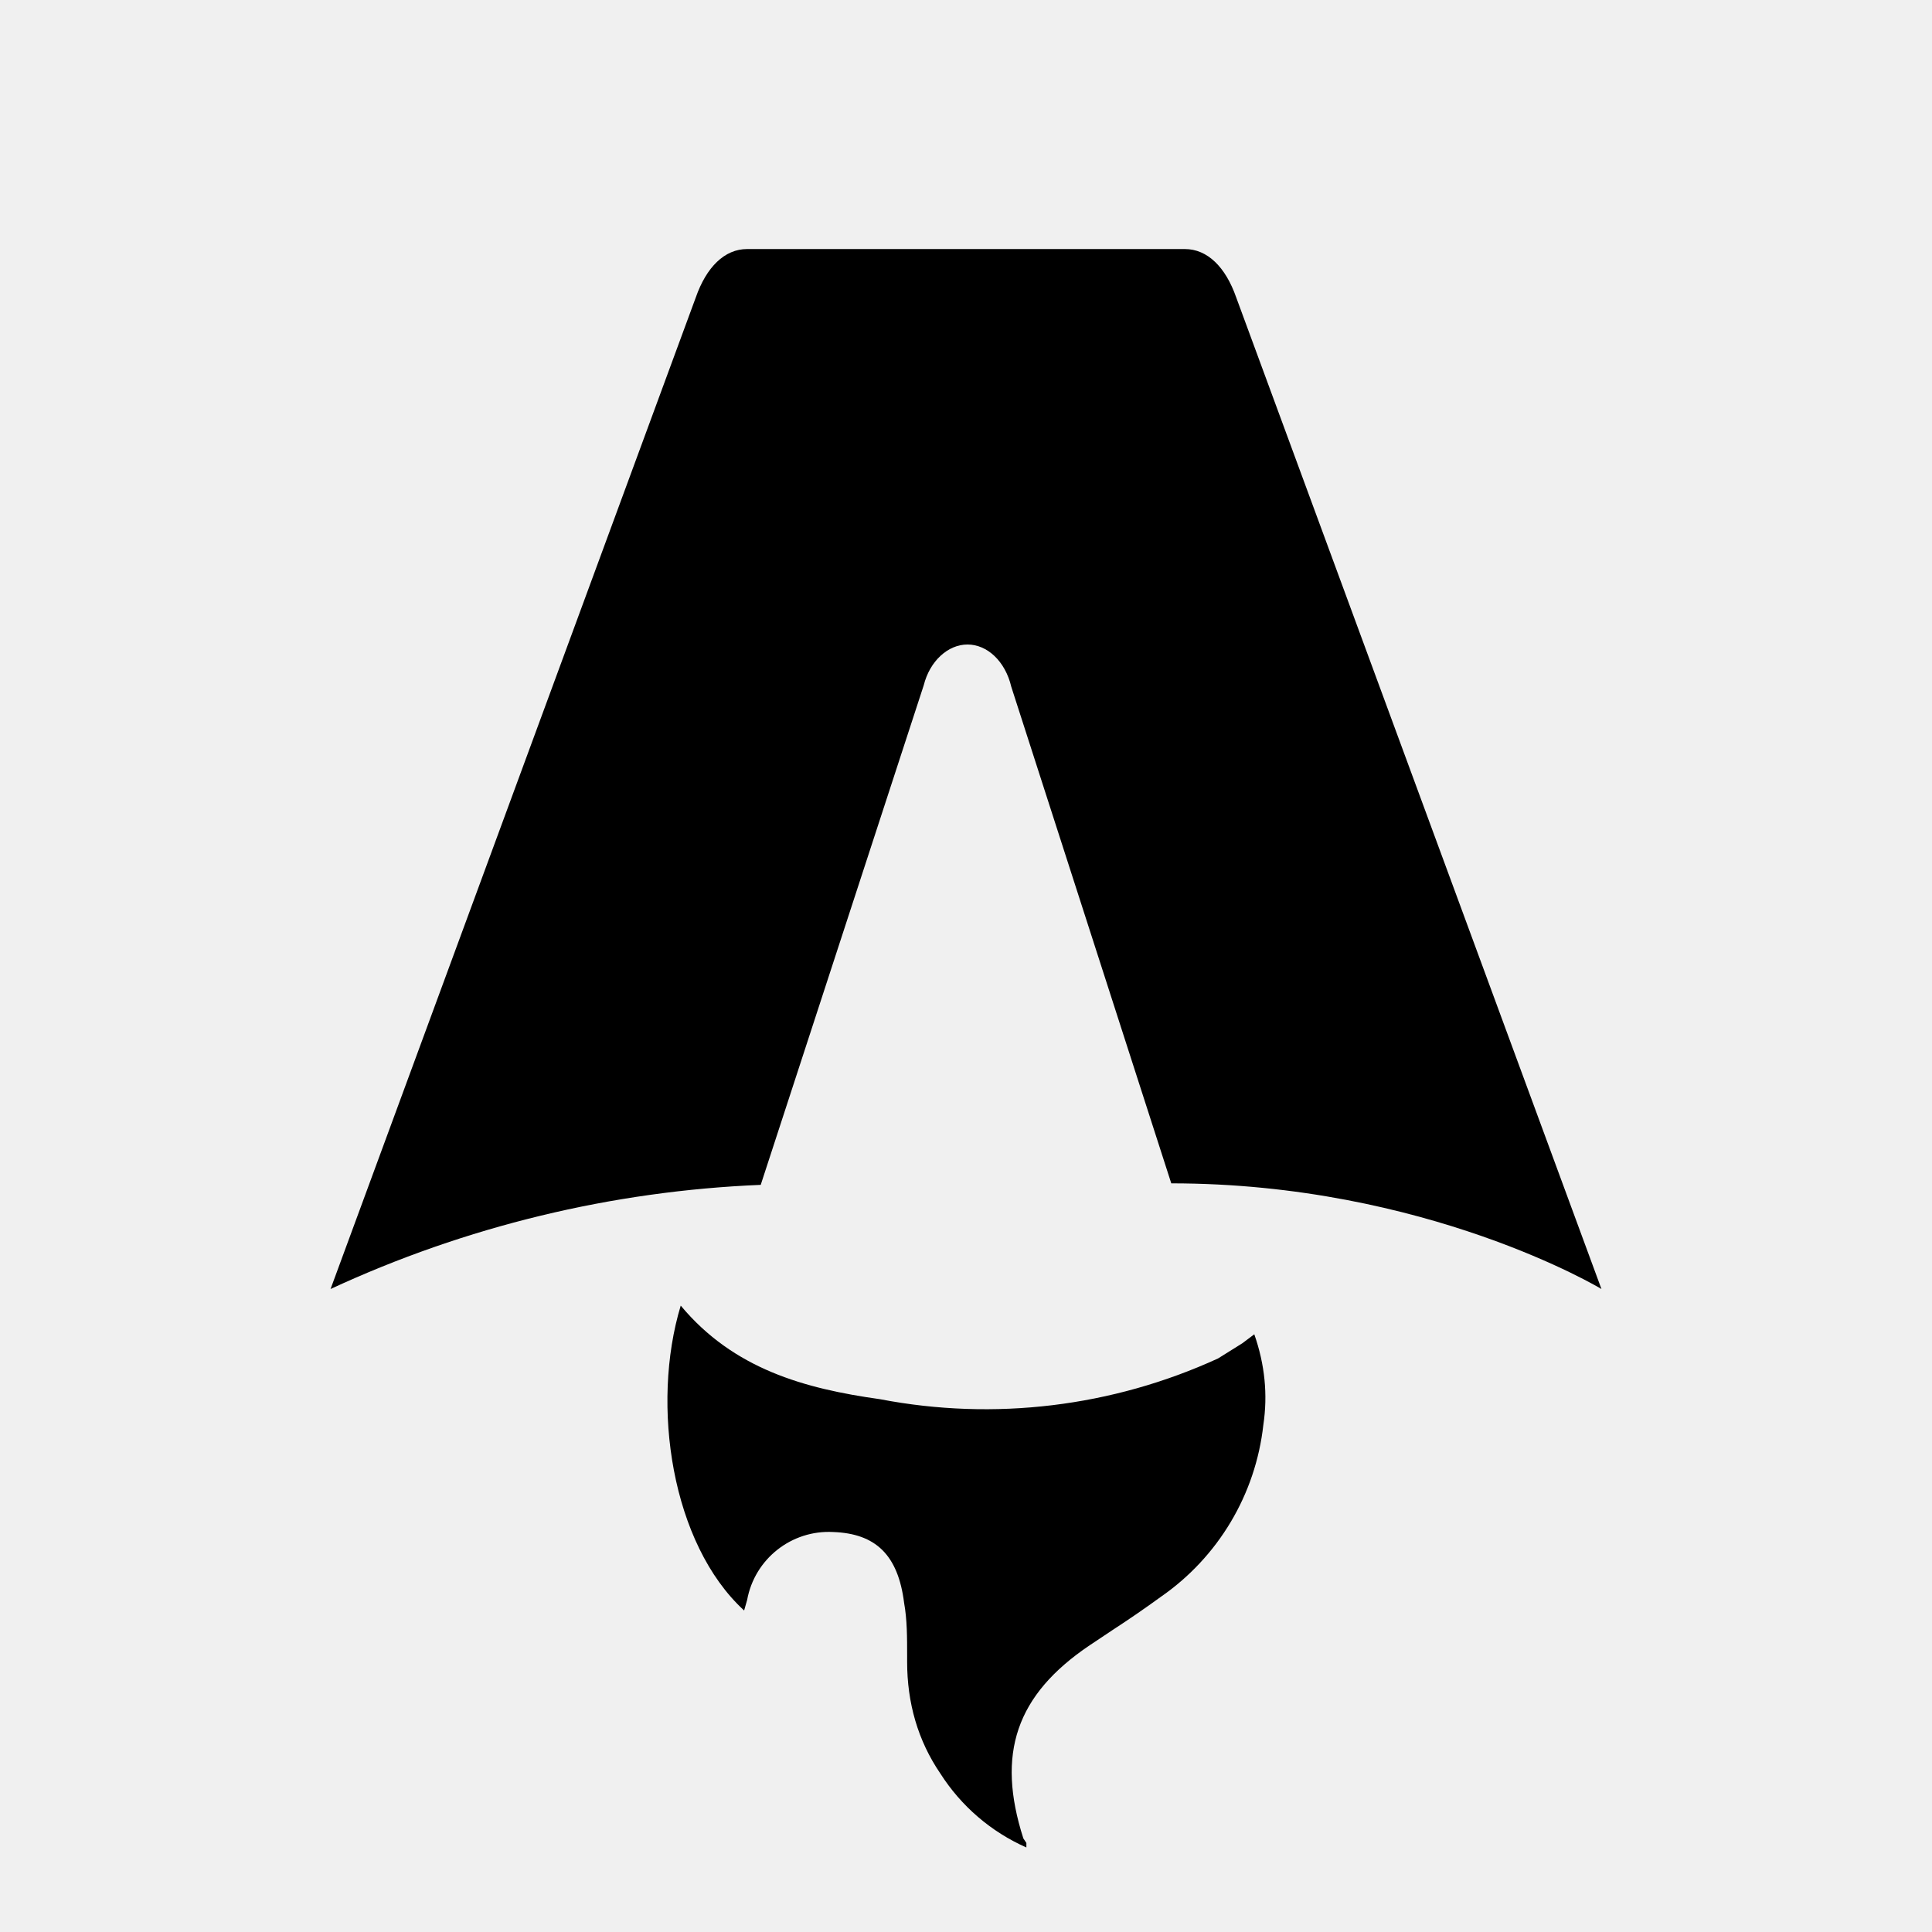
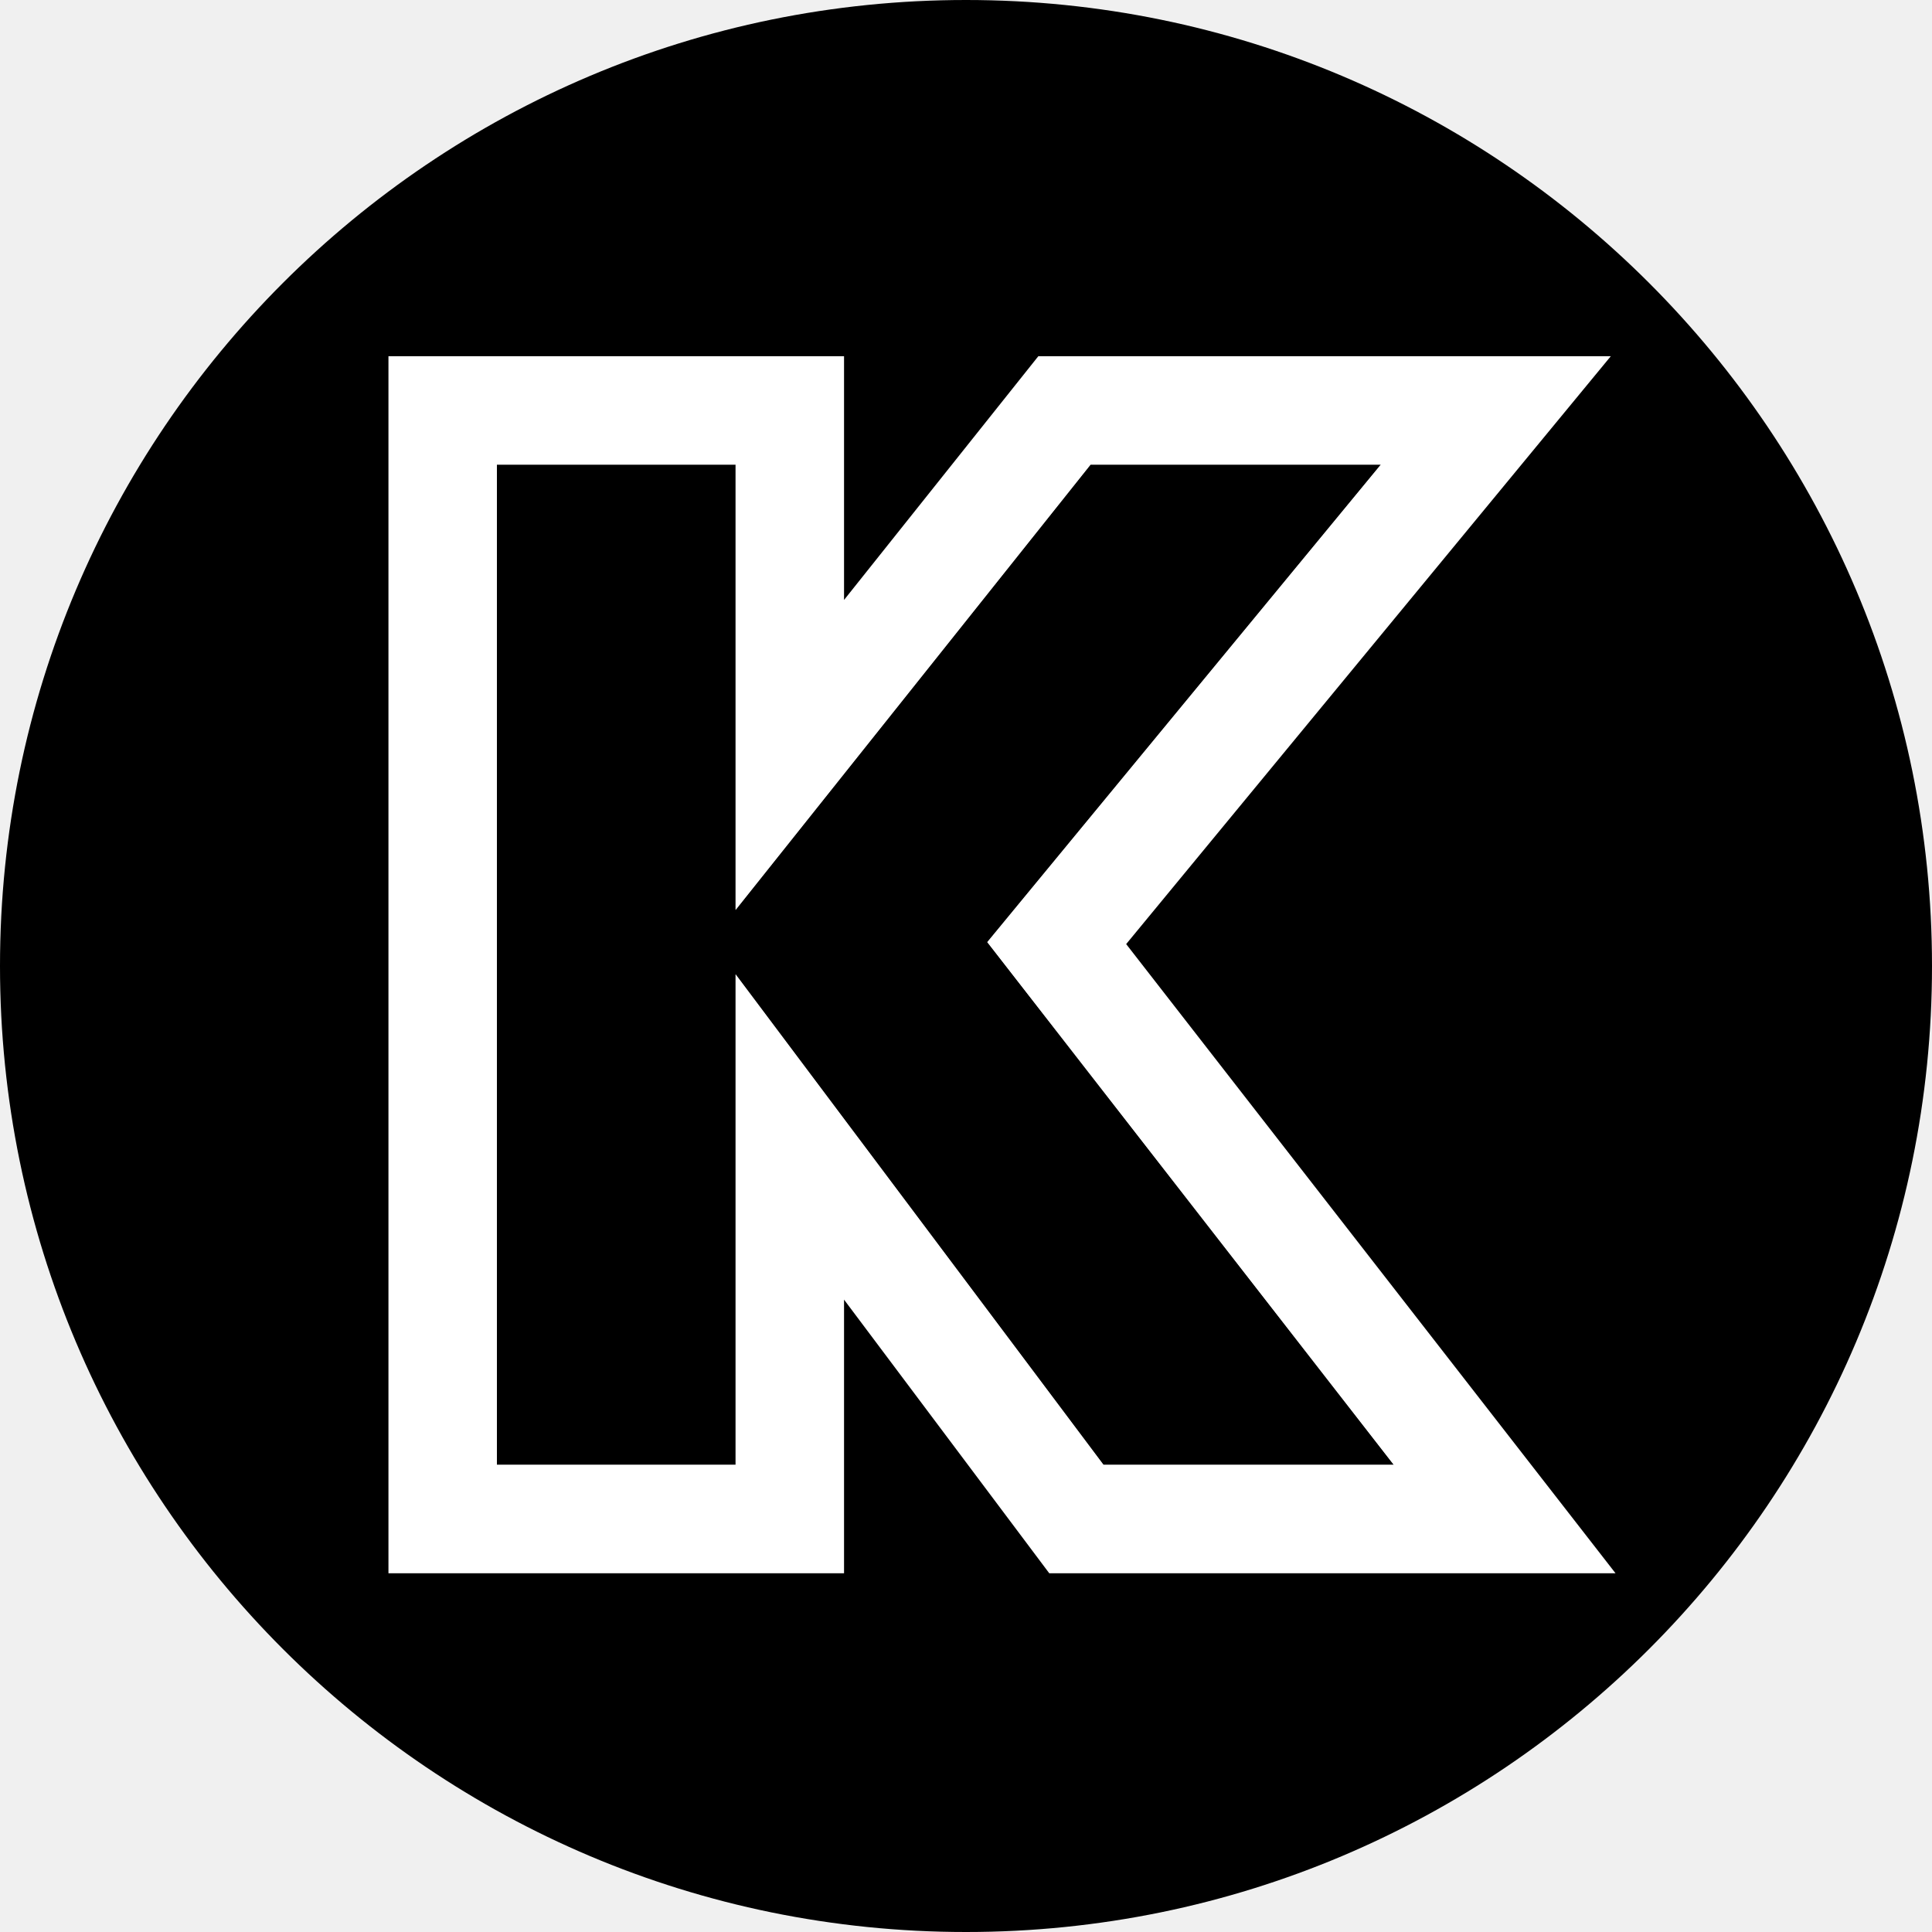
- <svg xmlns="http://www.w3.org/2000/svg" fill="none" viewBox="0 0 128 128">
-   <path d="M50.4 78.5a75.1 75.1 0 0 0-28.5 6.9l24.2-65.7c.7-2 1.9-3.2 3.4-3.2h29c1.5 0 2.7 1.2 3.4 3.2l24.2 65.7s-11.6-7-28.5-7L67 45.5c-.4-1.7-1.6-2.8-2.9-2.8-1.3 0-2.5 1.1-2.9 2.7L50.4 78.5Zm-1.1 28.2Zm-4.2-20.2c-2 6.6-.6 15.8 4.2 20.2a17.5 17.5 0 0 1 .2-.7 5.5 5.5 0 0 1 5.7-4.5c2.8.1 4.3 1.5 4.7 4.7.2 1.1.2 2.3.2 3.5v.4c0 2.7.7 5.2 2.2 7.4a13 13 0 0 0 5.7 4.9v-.3l-.2-.3c-1.8-5.6-.5-9.5 4.4-12.8l1.5-1a73 73 0 0 0 3.2-2.2 16 16 0 0 0 6.8-11.4c.3-2 .1-4-.6-6l-.8.6-1.6 1a37 37 0 0 1-22.4 2.7c-5-.7-9.7-2-13.2-6.2Z" />
-   <style>
-         path { fill: #000; }
-         @media (prefers-color-scheme: dark) {
-             path { fill: #FFF; }
-         }
-     </style>
+ <svg xmlns="http://www.w3.org/2000/svg" width="32" height="32" viewBox="0 0 32 32" fill="none">
+   <circle cx="16" cy="16" r="16" fill="black" />
+   <path d="M8.23 7.695H12.184V15.07L18.063 7.695H22.872L16.353 15.604L23.086 24.262H18.277L12.184 16.139V24.262H8.23V7.695Z" fill="white" />
+   <path d="M8.23 7.695V24.262H12.184V16.139L18.277 24.262H23.086L16.353 15.605L22.872 7.695H18.063L12.184 15.07V7.695H8.23ZM13.98 9.937L17.198 5.9H26.68L18.653 15.637L26.758 26.058H17.379L13.98 21.526V26.058H6.434V5.9H13.98V9.937Z" fill="white" />
+   <path d="M8.23 7.695H12.184V15.07L18.063 7.695H22.872L16.353 15.604L23.086 24.262H18.277L12.184 16.139V24.262H8.23V7.695Z" fill="black" />
+   <path d="M8.23 7.695V24.262H12.184V16.139L18.277 24.262H23.086L16.353 15.605L22.872 7.695H18.063L12.184 15.07V7.695H8.23ZM12.826 13.237L17.754 7.054H24.232L17.174 15.616L24.397 24.903H17.956L12.826 18.063V24.903H7.588V7.054H12.826V13.237Z" fill="white" />
</svg>
